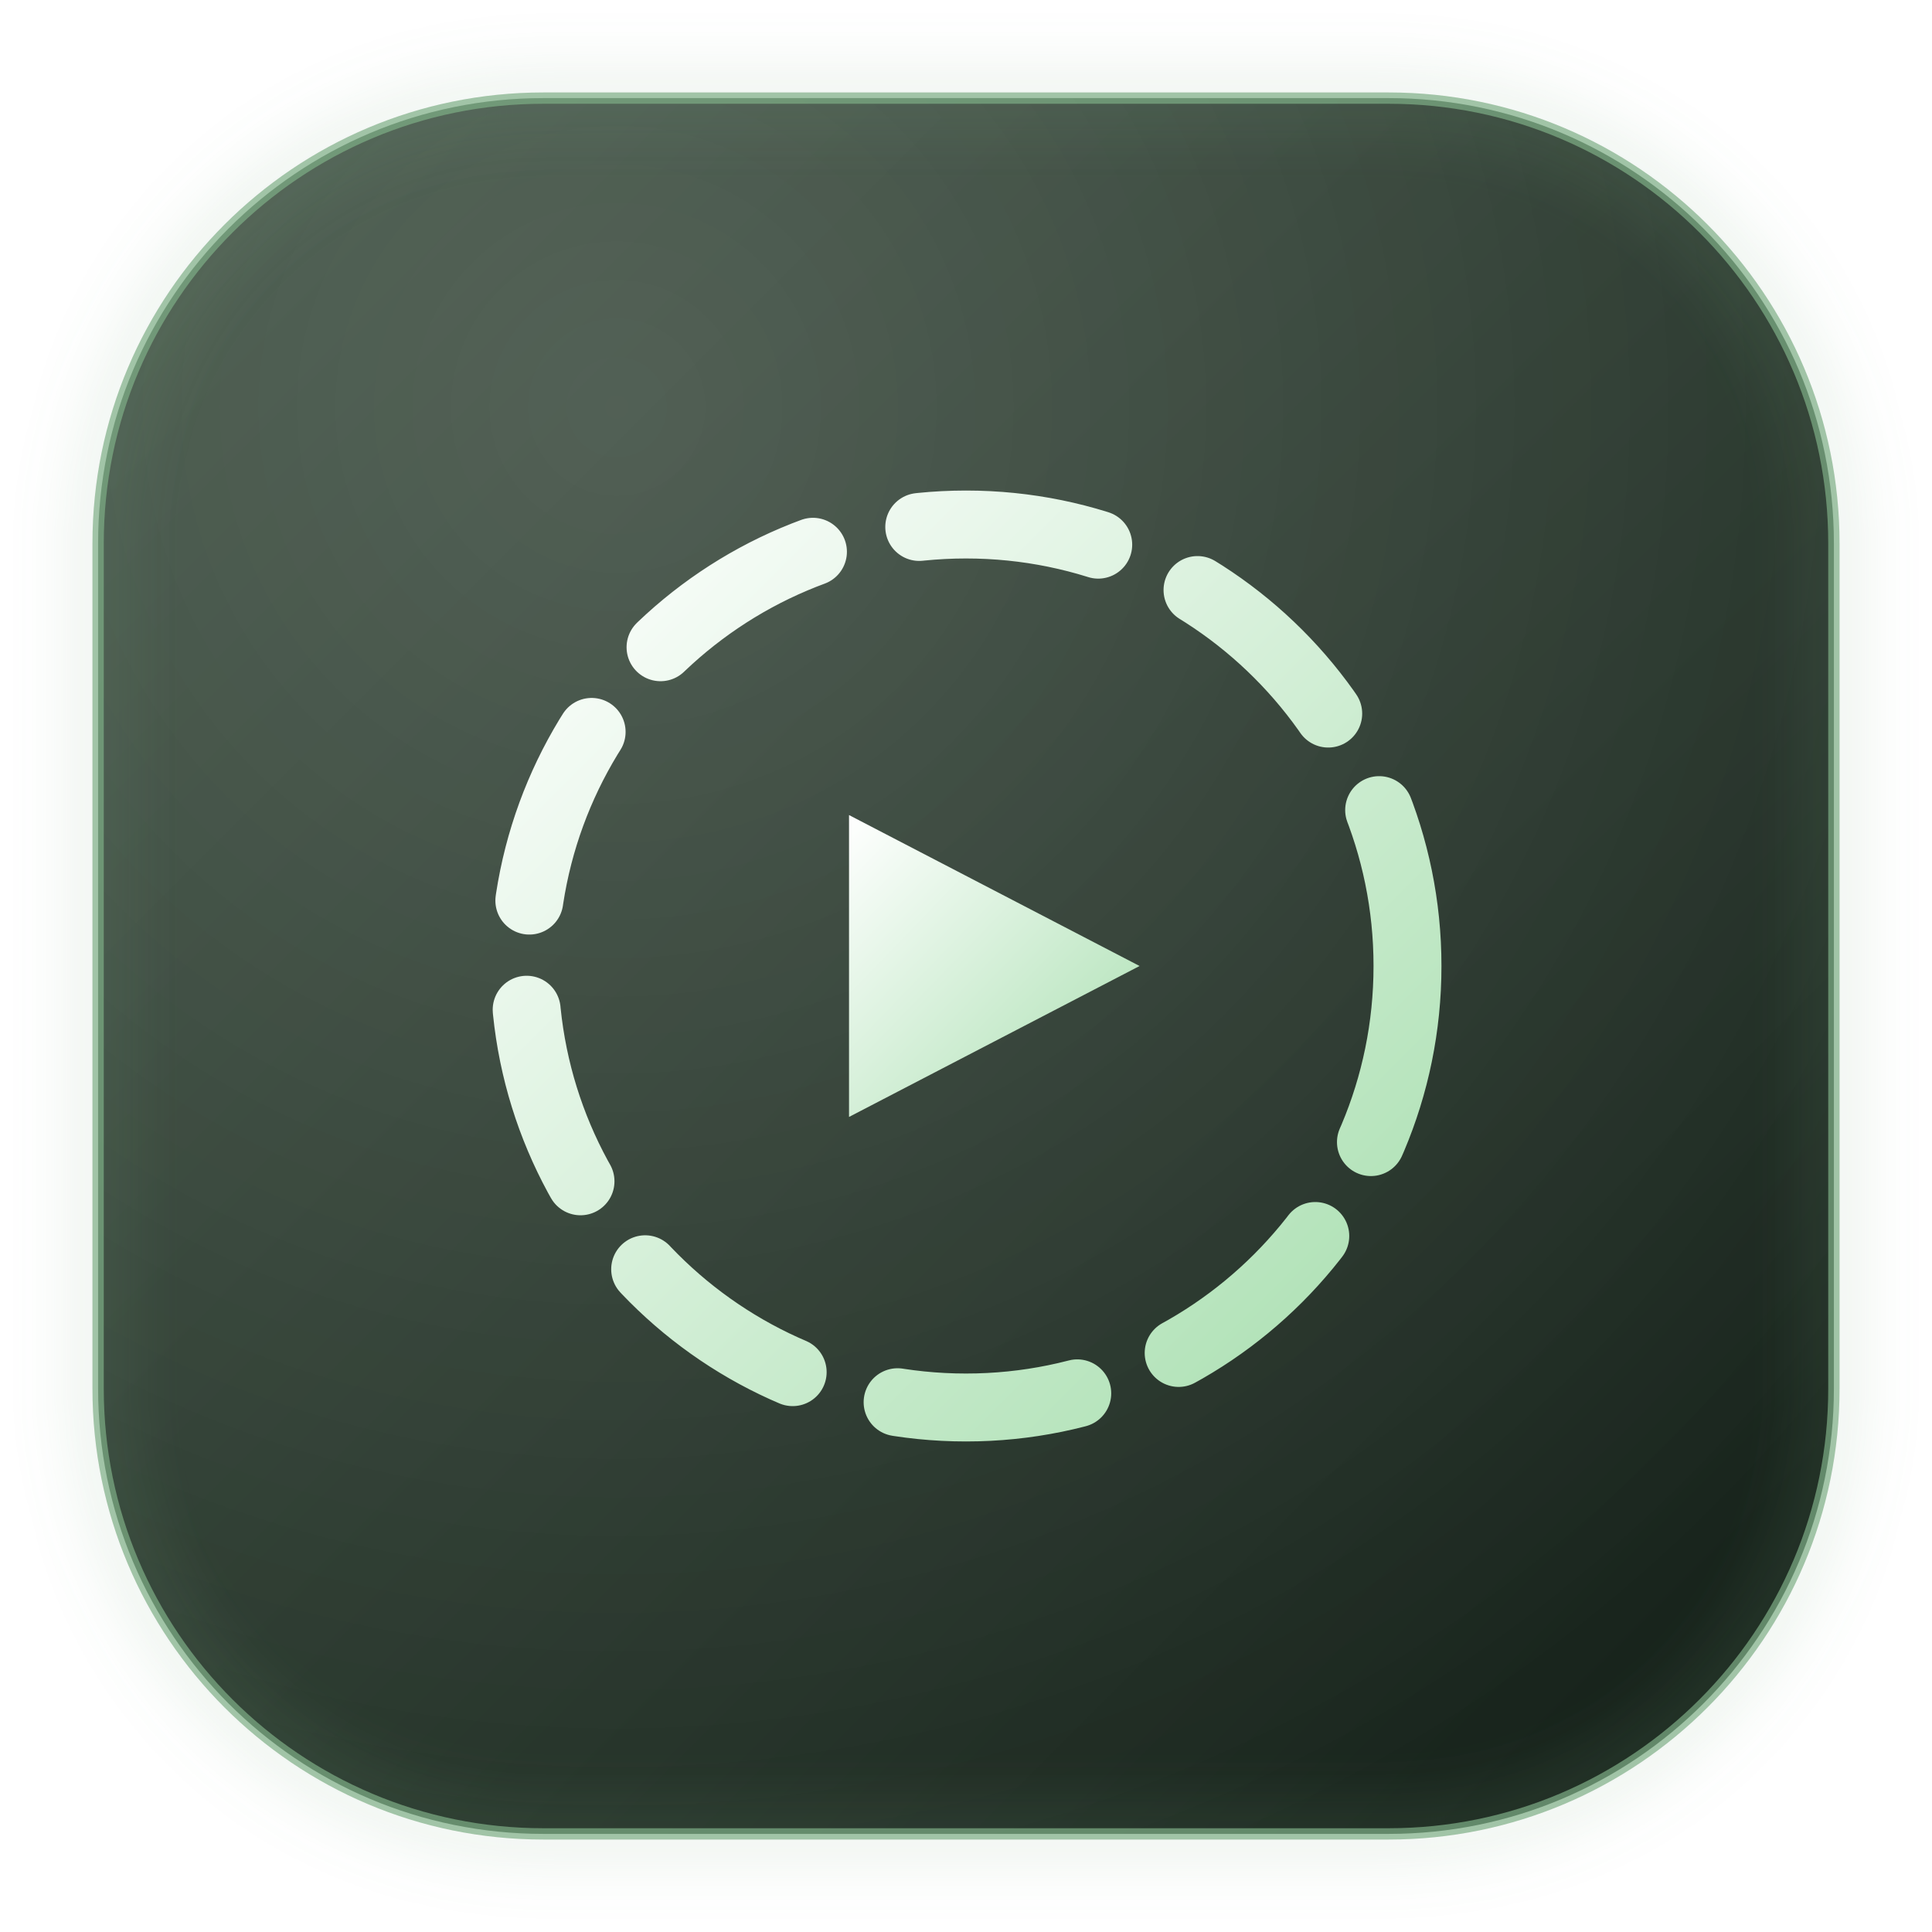
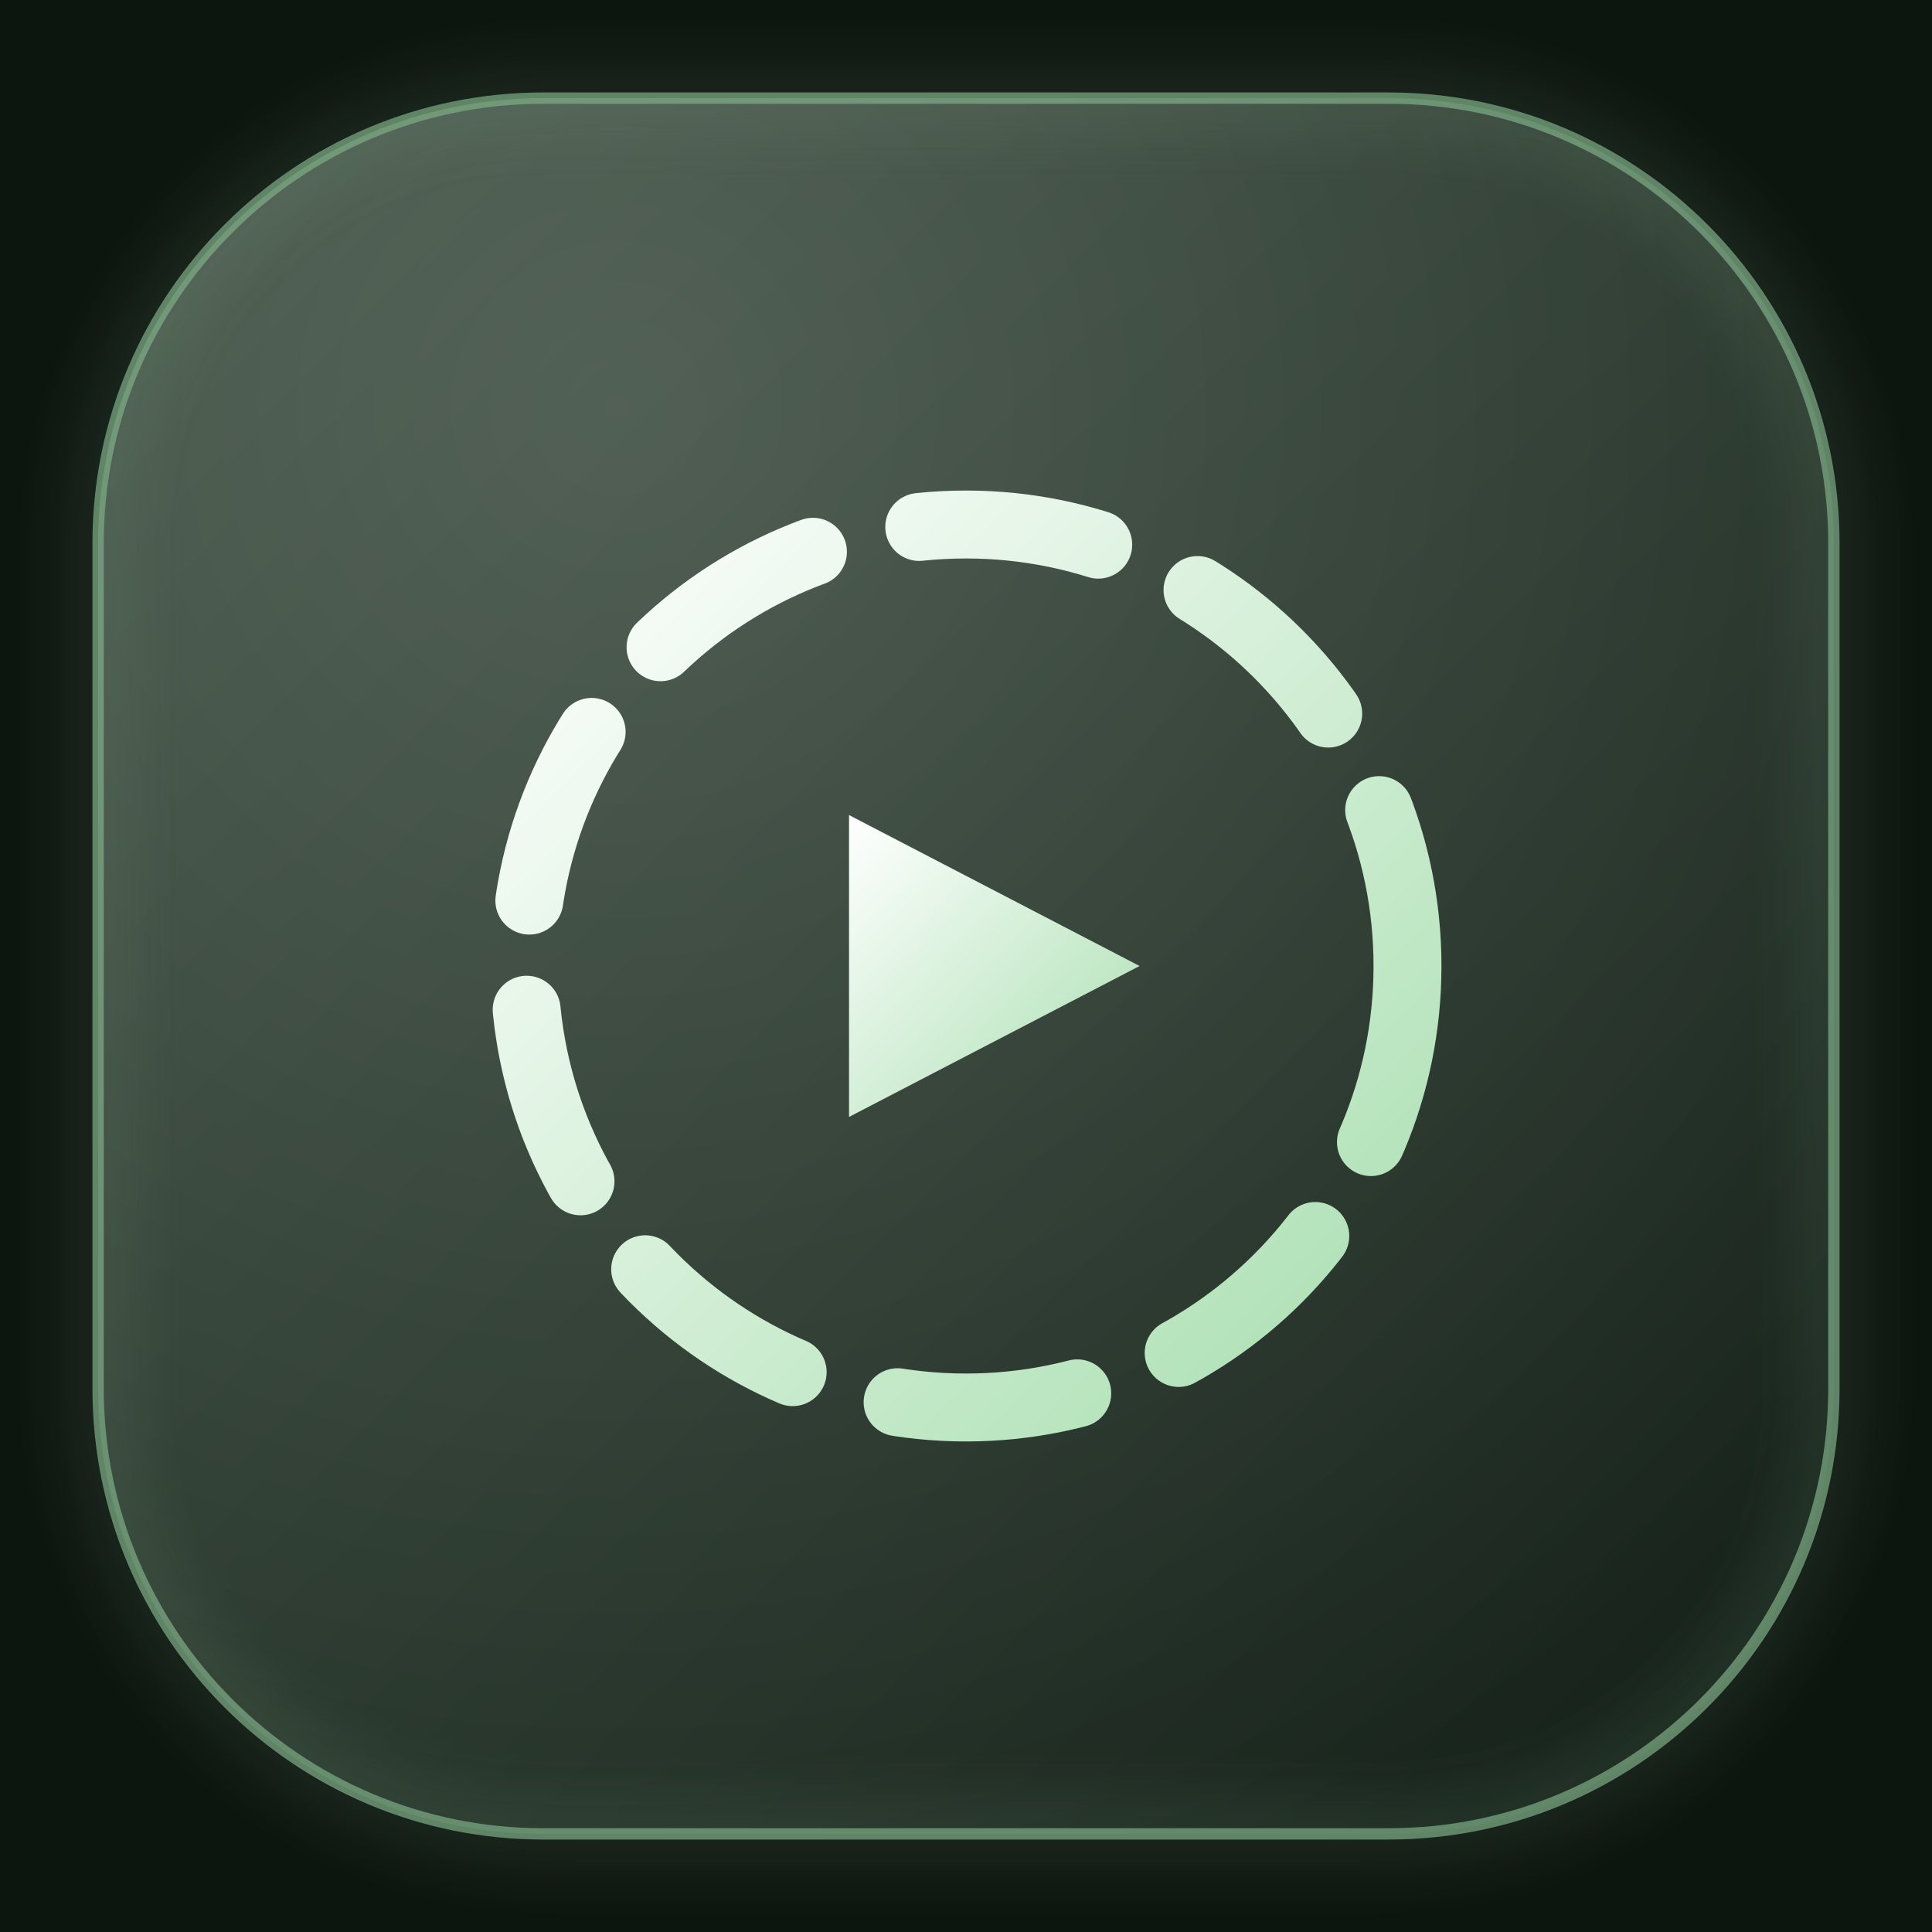
<svg xmlns="http://www.w3.org/2000/svg" width="512" height="512" viewBox="0 0 512 512">
  <defs>
    <linearGradient id="glass" x1="0%" y1="0%" x2="100%" y2="100%">
      <stop offset="0%" stop-color="#3a4d3e" />
      <stop offset="100%" stop-color="#141f18" />
    </linearGradient>
    <linearGradient id="glyph" x1="0%" y1="0%" x2="100%" y2="100%">
      <stop offset="0%" stop-color="#ffffff" />
      <stop offset="100%" stop-color="#a9dfb0" />
    </linearGradient>
    <radialGradient id="innerGlow" cx="30%" cy="18%" r="90%">
      <stop offset="0%" stop-color="#ffffff" stop-opacity="0.16" />
      <stop offset="100%" stop-color="#ffffff" stop-opacity="0" />
    </radialGradient>
    <filter id="borderGlow" x="-60%" y="-60%" width="220%" height="220%">
      <feGaussianBlur stdDeviation="9" result="blur" />
      <feMerge>
        <feMergeNode in="blur" />
        <feMergeNode in="SourceGraphic" />
      </feMerge>
    </filter>
  </defs>
+   <rect width="512" height="512" fill="#0d150f" />
  <rect x="26" y="26" width="460" height="460" rx="118" fill="url(#glass)" />
  <rect x="26" y="26" width="460" height="460" rx="118" fill="url(#innerGlow)" />
  <rect x="26" y="26" width="460" height="460" rx="118" fill="none" stroke="#7fae86" stroke-width="3" stroke-opacity="0.7" filter="url(#borderGlow)" />
  <g>
    <circle cx="256" cy="256" r="117" fill="none" stroke="url(#glyph)" stroke-width="18" stroke-dasharray="48 29" stroke-linecap="round" />
    <polygon points="225,216 225,296 302,256" fill="url(#glyph)" />
  </g>
</svg>
